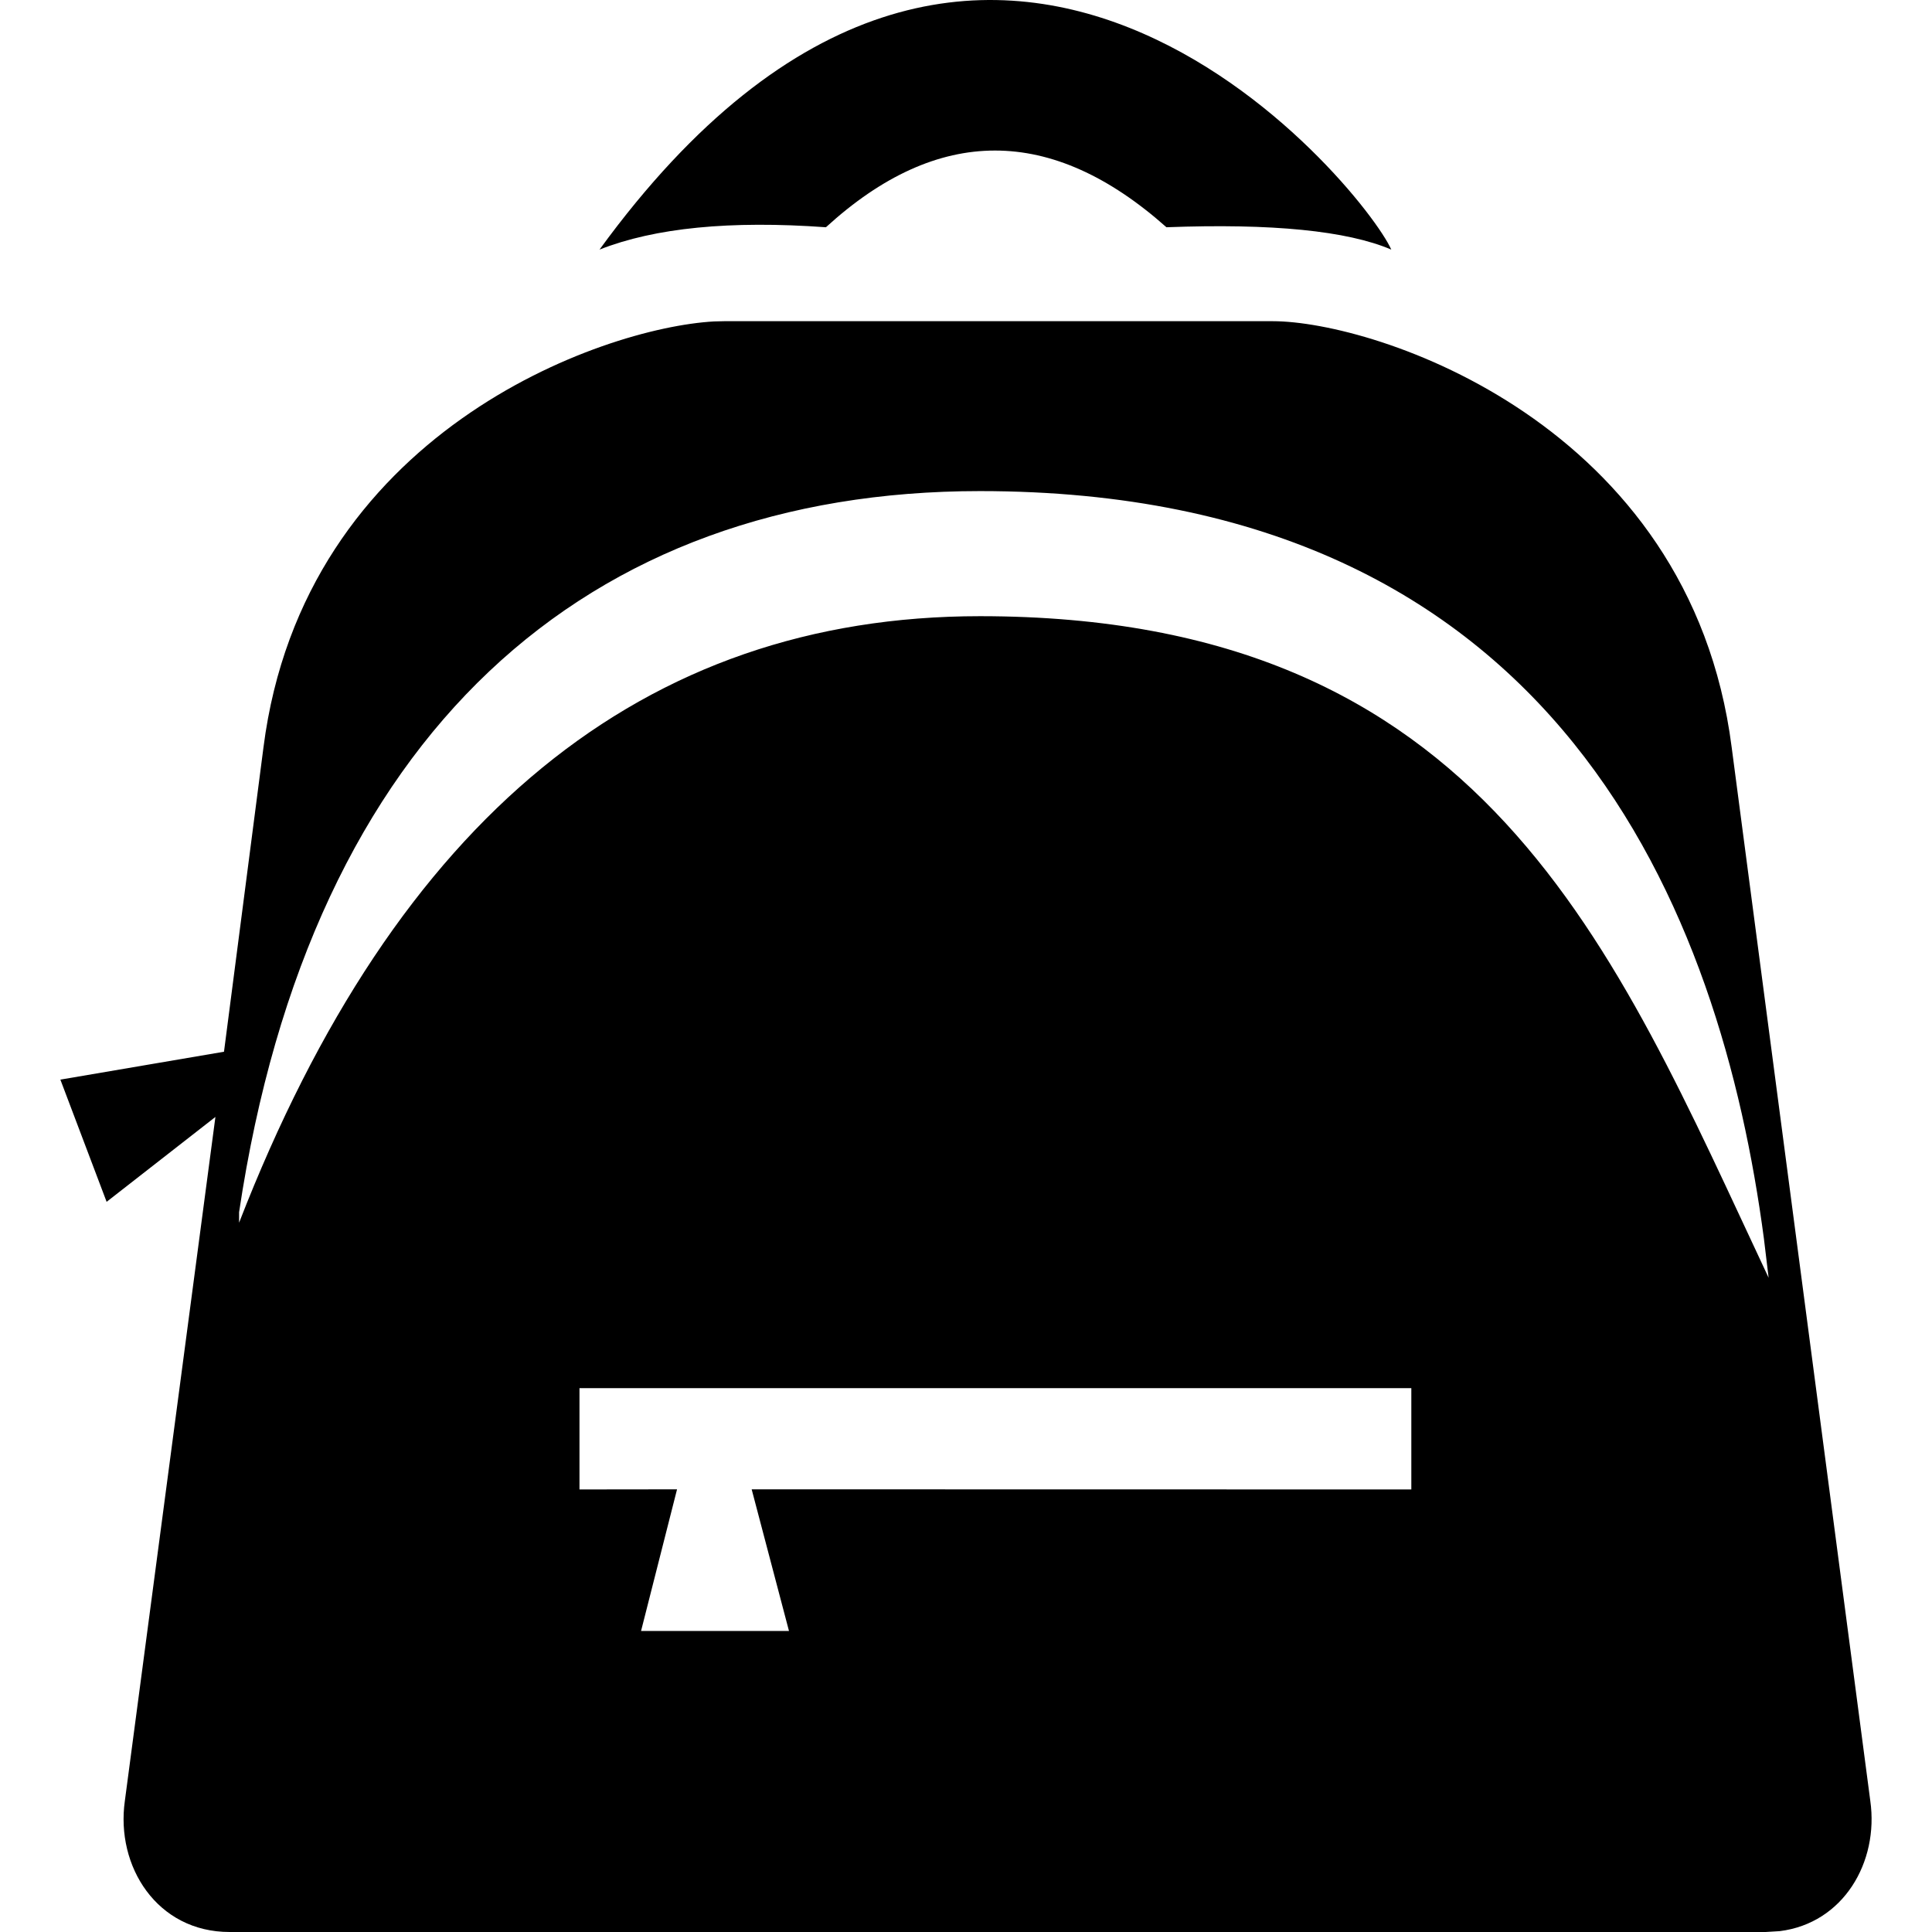
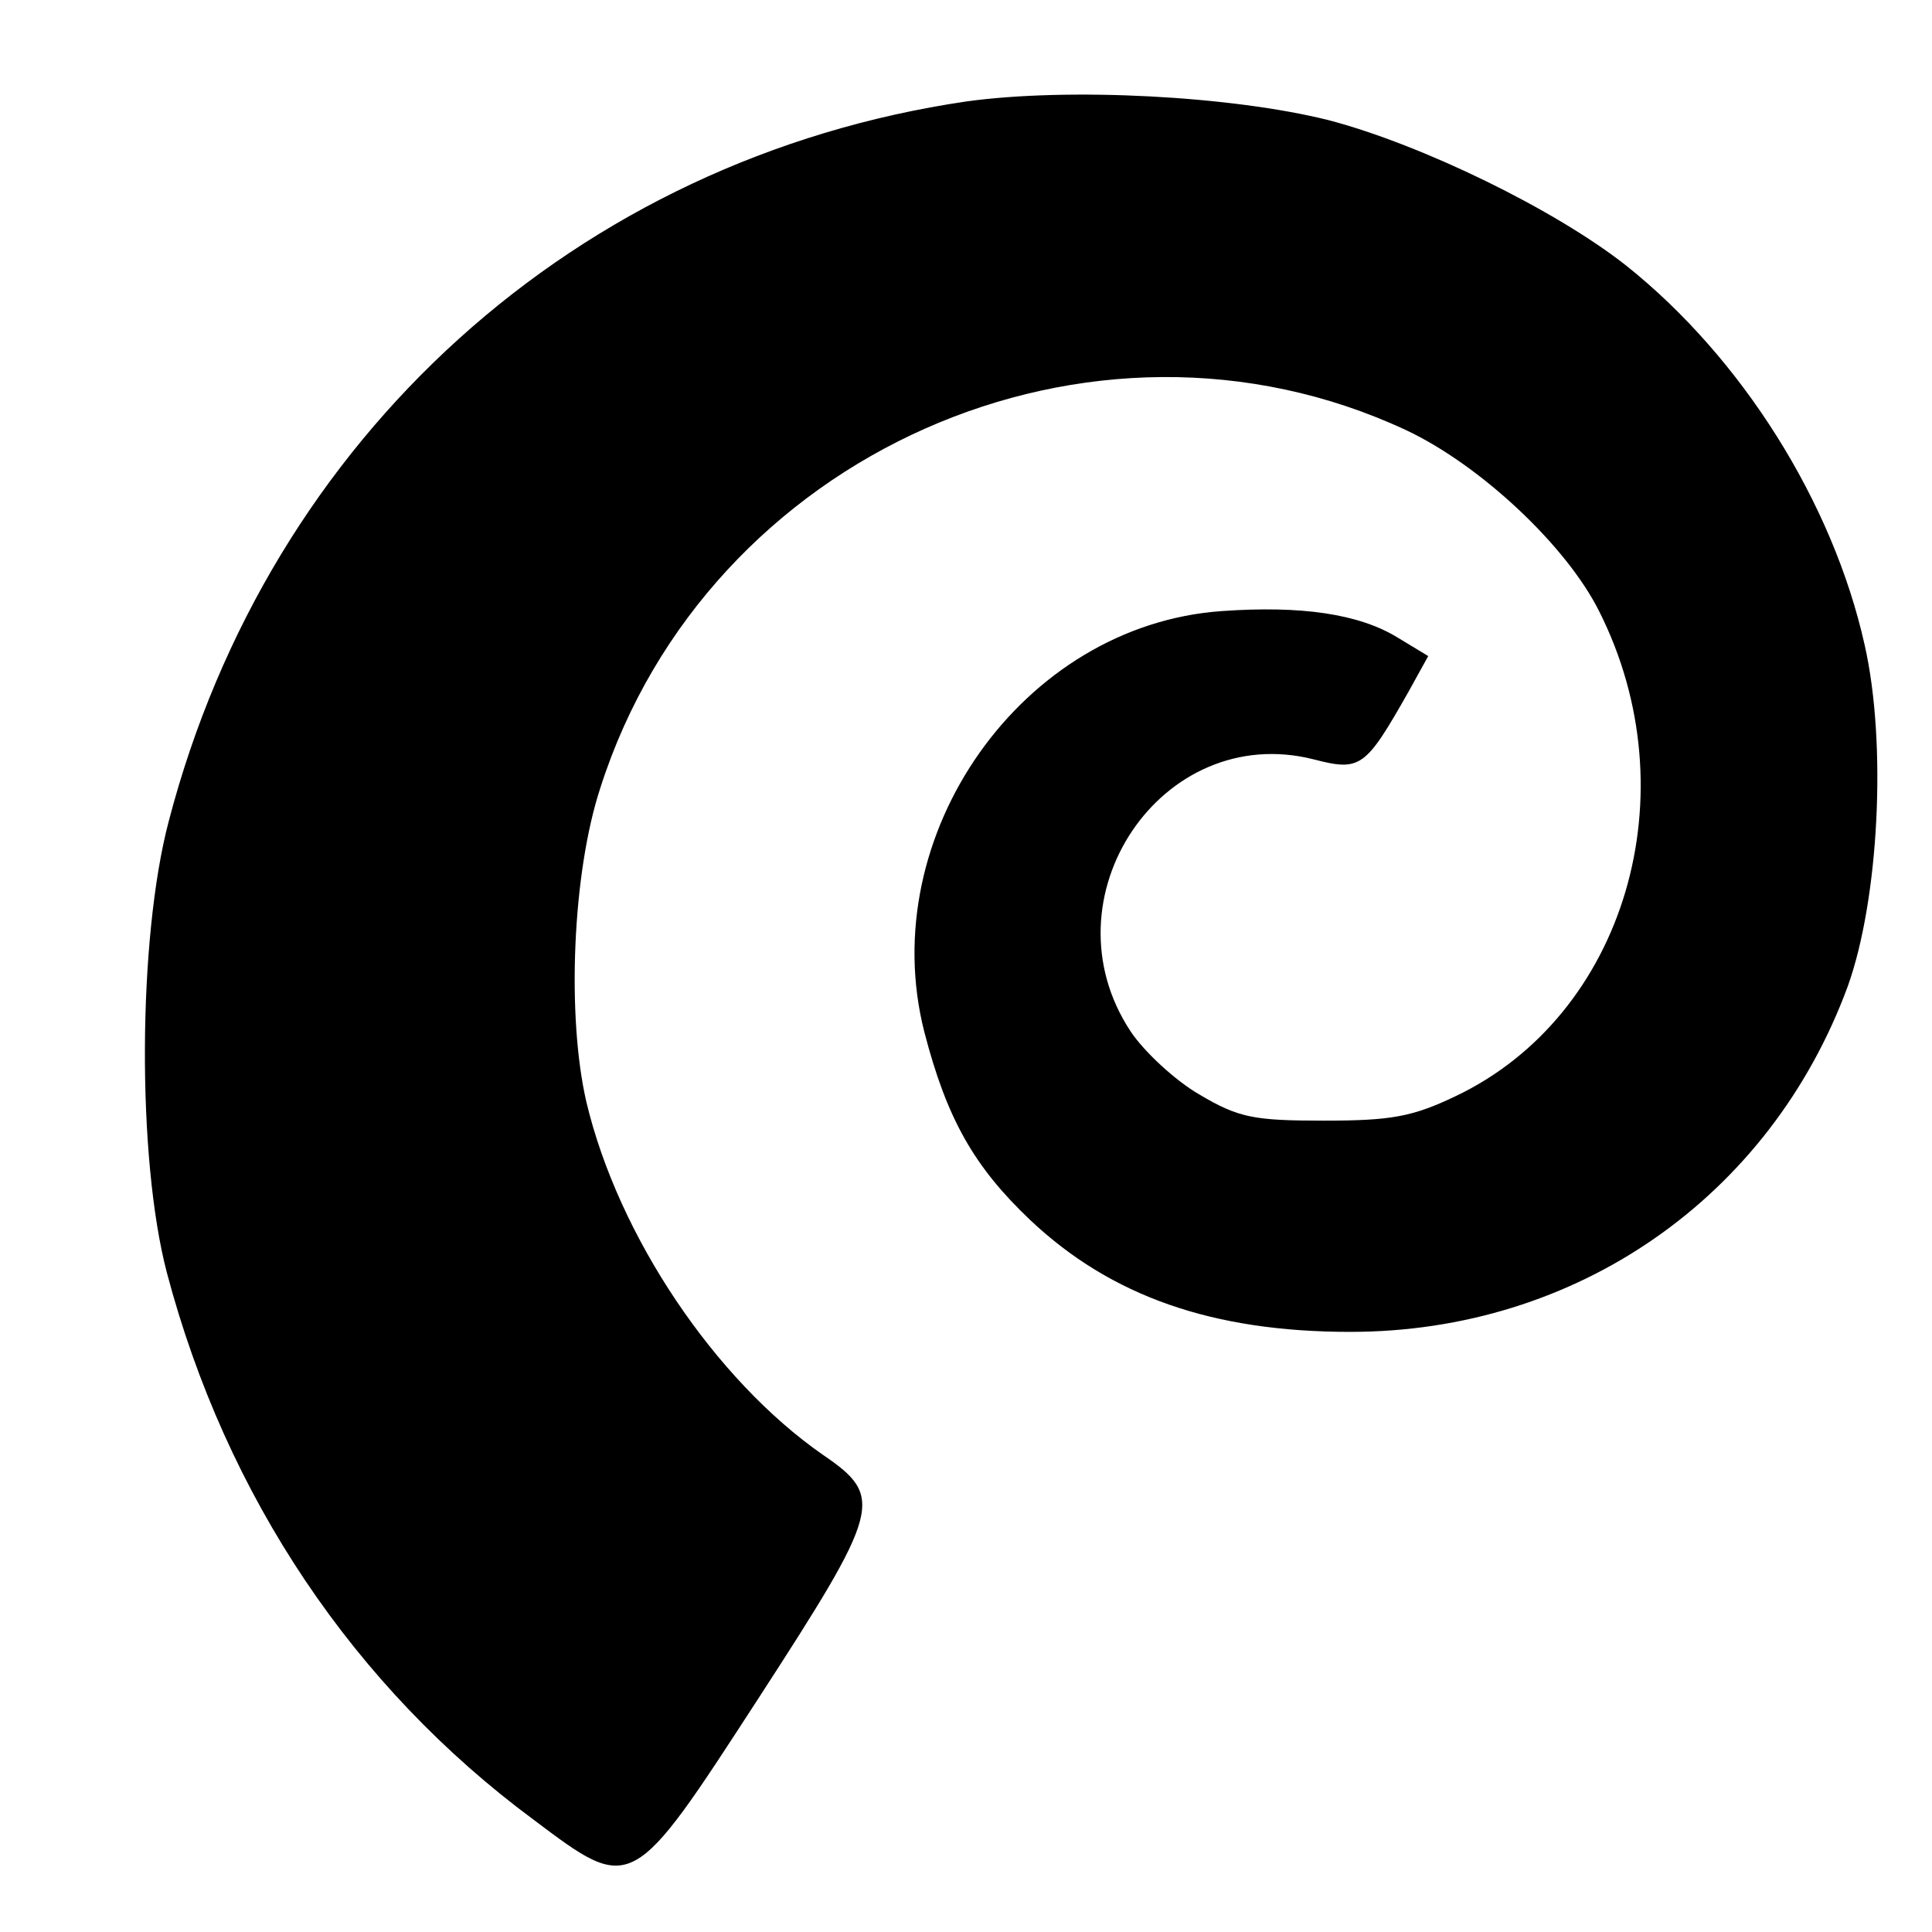
- <svg xmlns="http://www.w3.org/2000/svg" width="16" height="16" viewBox="0 0 16 16">
-   <path fill-rule="evenodd" d="M10.54,2.66 C11.382,2.66 13.997,3.499 14.341,6.189 L15.489,14.914 L15.489,14.914 C15.561,15.421 15.266,15.928 14.738,15.993 L14.622,16 L1.901,16 C1.301,16 0.957,15.457 1.034,14.914 L1.784,9.25 L1.784,9.25 L0.883,9.953 L0.5,8.941 L1.855,8.71 L2.182,6.189 L2.182,6.189 C2.515,3.583 4.98,2.714 5.913,2.662 L5.998,2.66 L10.54,2.66 Z M11.688,11.496 L4.799,11.496 L4.799,12.335 L5.607,12.334 L5.309,13.507 L6.534,13.507 L6.225,12.334 L11.688,12.335 L11.688,11.496 Z M8.116,4.067 C4.863,4.067 2.575,6.058 1.98,10.039 L1.98,10.126 C3.281,6.777 5.326,5.103 8.116,5.103 C12.3,5.103 13.359,7.843 14.647,10.582 L14.608,10.258 C14.252,7.575 12.928,4.067 8.116,4.067 Z M4.965,2.067 C8.154,-2.313 11.292,1.549 11.522,2.067 C11.156,1.911 10.535,1.849 9.66,1.882 C8.707,1.035 7.767,1.035 6.84,1.882 C6.049,1.825 5.424,1.886 4.965,2.067 Z" />
+ <svg xmlns="http://www.w3.org/2000/svg" width="24" height="24" viewBox="0 0 24 24">
+   <path fill-rule="evenodd" d="M6.631,22.607 C4.393,20.952 2.807,18.585 2.073,15.81 C1.7,14.388 1.711,11.66 2.096,10.202 C3.343,5.422 7.167,1.971 12.006,1.26 C13.277,1.085 15.294,1.19 16.506,1.493 C17.66,1.796 19.316,2.601 20.202,3.3 C21.636,4.443 22.767,6.238 23.163,8.01 C23.443,9.246 23.338,11.182 22.953,12.254 C21.986,14.877 19.584,16.545 16.774,16.545 C15.06,16.545 13.801,16.102 12.799,15.157 C12.099,14.493 11.761,13.898 11.481,12.814 C10.863,10.377 12.694,7.766 15.177,7.591 C16.168,7.521 16.879,7.626 17.357,7.917 L17.742,8.15 L17.497,8.593 C16.961,9.538 16.902,9.584 16.319,9.433 C14.431,8.955 12.95,11.158 14.046,12.814 C14.209,13.059 14.594,13.42 14.897,13.595 C15.387,13.886 15.573,13.921 16.448,13.921 C17.275,13.921 17.544,13.875 18.08,13.618 C20.19,12.616 21.006,9.853 19.864,7.591 C19.456,6.775 18.383,5.772 17.462,5.341 C13.556,3.522 8.788,5.632 7.459,9.783 C7.109,10.844 7.039,12.627 7.284,13.688 C7.68,15.355 8.881,17.139 10.222,18.072 C10.991,18.596 10.945,18.748 9.418,21.103 C7.844,23.528 7.855,23.528 6.631,22.607 L6.631,22.607 Z" />
</svg>
